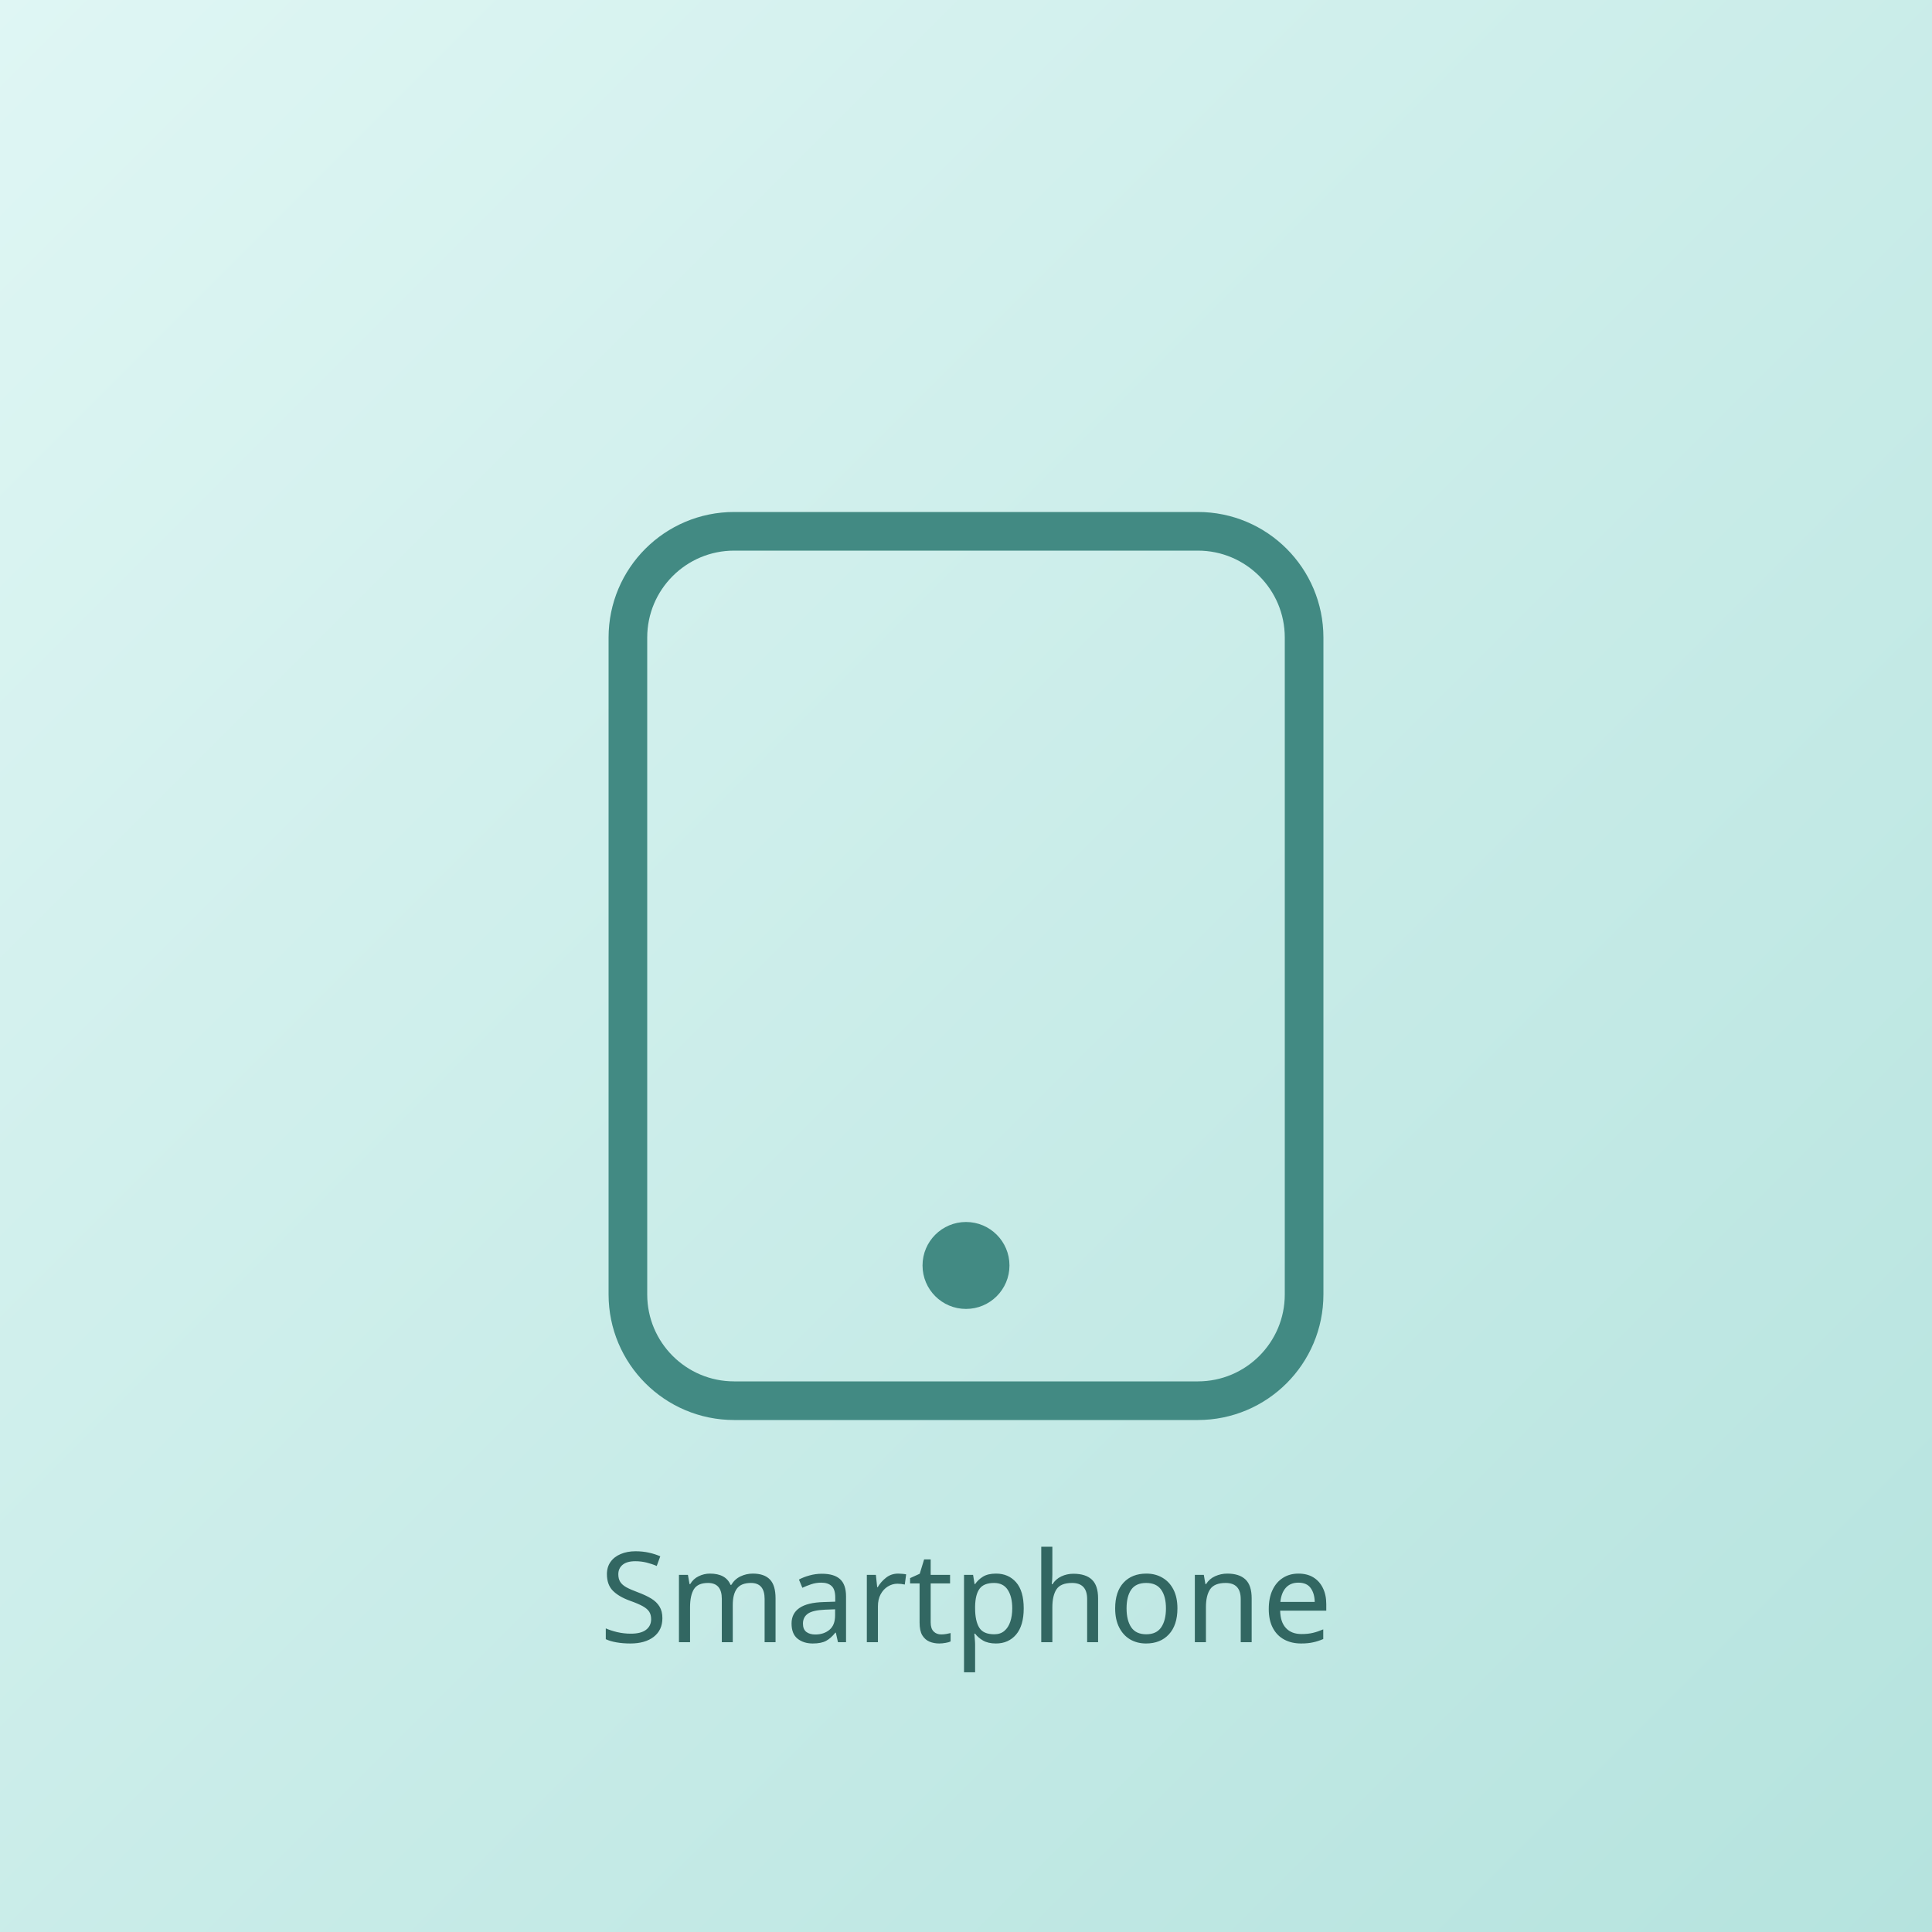
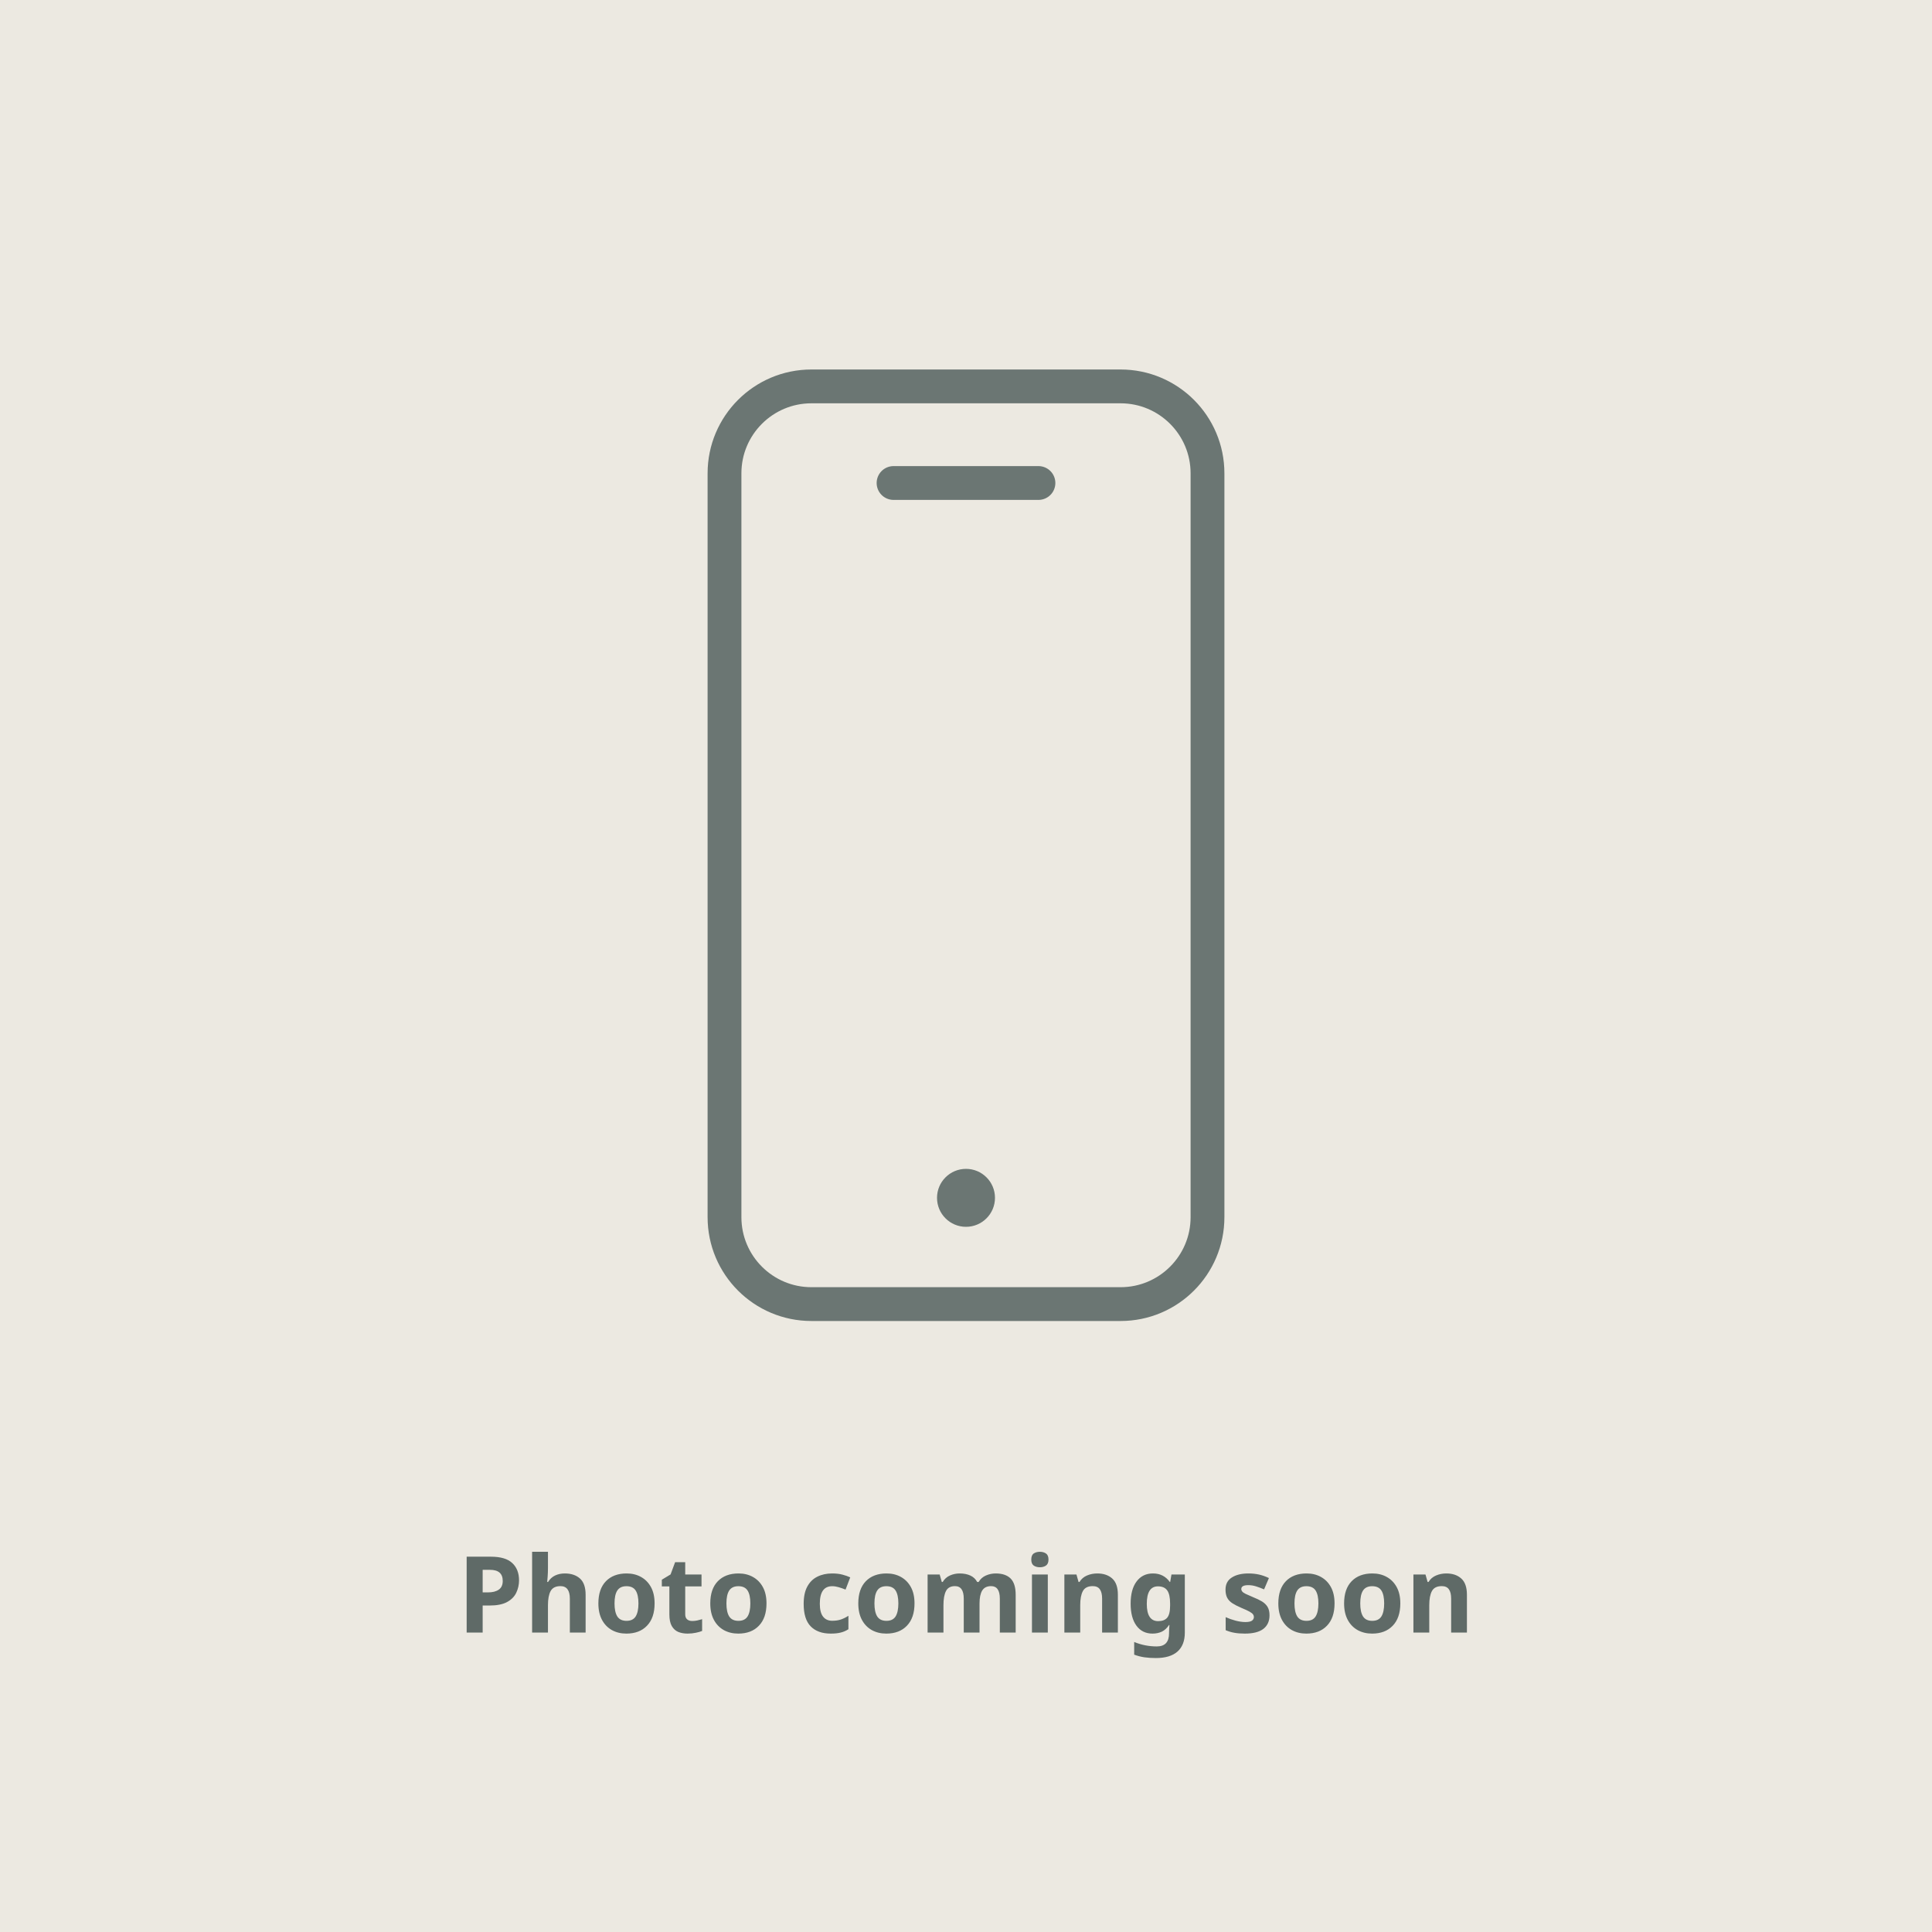
- <svg xmlns="http://www.w3.org/2000/svg" viewBox="0 0 400 400" role="img" aria-label="Smartphone placeholder">
-   <defs>
-     <linearGradient id="g" x1="0" y1="0" x2="1" y2="1">
-       <stop offset="0" stop-color="hsl(174,55%,92%)" />
-       <stop offset="1" stop-color="hsl(174,45%,80%)" />
-     </linearGradient>
-   </defs>
-   <rect width="400" height="400" fill="url(#g)" />
-   <rect x="130" y="110" width="140" height="180" rx="22" fill="none" stroke="hsl(174,35%,40%)" stroke-width="8" />
-   <circle cx="200" cy="262" r="9" fill="hsl(174,35%,40%)" />
-   <text x="200" y="340" text-anchor="middle" font-family="system-ui,sans-serif" font-size="26" fill="hsl(174,35%,30%)">Smartphone</text>
+ <svg xmlns="http://www.w3.org/2000/svg" viewBox="0 0 400 400" role="img" aria-label="Smartphone product photo coming soon">
+   <rect width="400" height="400" fill="#ece9e1" />
+   <g fill="none" stroke="#6b7673" stroke-width="7" stroke-linecap="round" stroke-linejoin="round">
+     <rect x="150" y="80" width="100" height="190" rx="18" />
+     <path d="M185 100h30" />
+     <circle cx="200" cy="248" r="6" fill="#6b7673" stroke="none" />
+   </g>
+   <text x="200" y="338" text-anchor="middle" font-family="system-ui,sans-serif" font-size="22" font-weight="600" fill="#5f6a67">Photo coming soon</text>
</svg>
